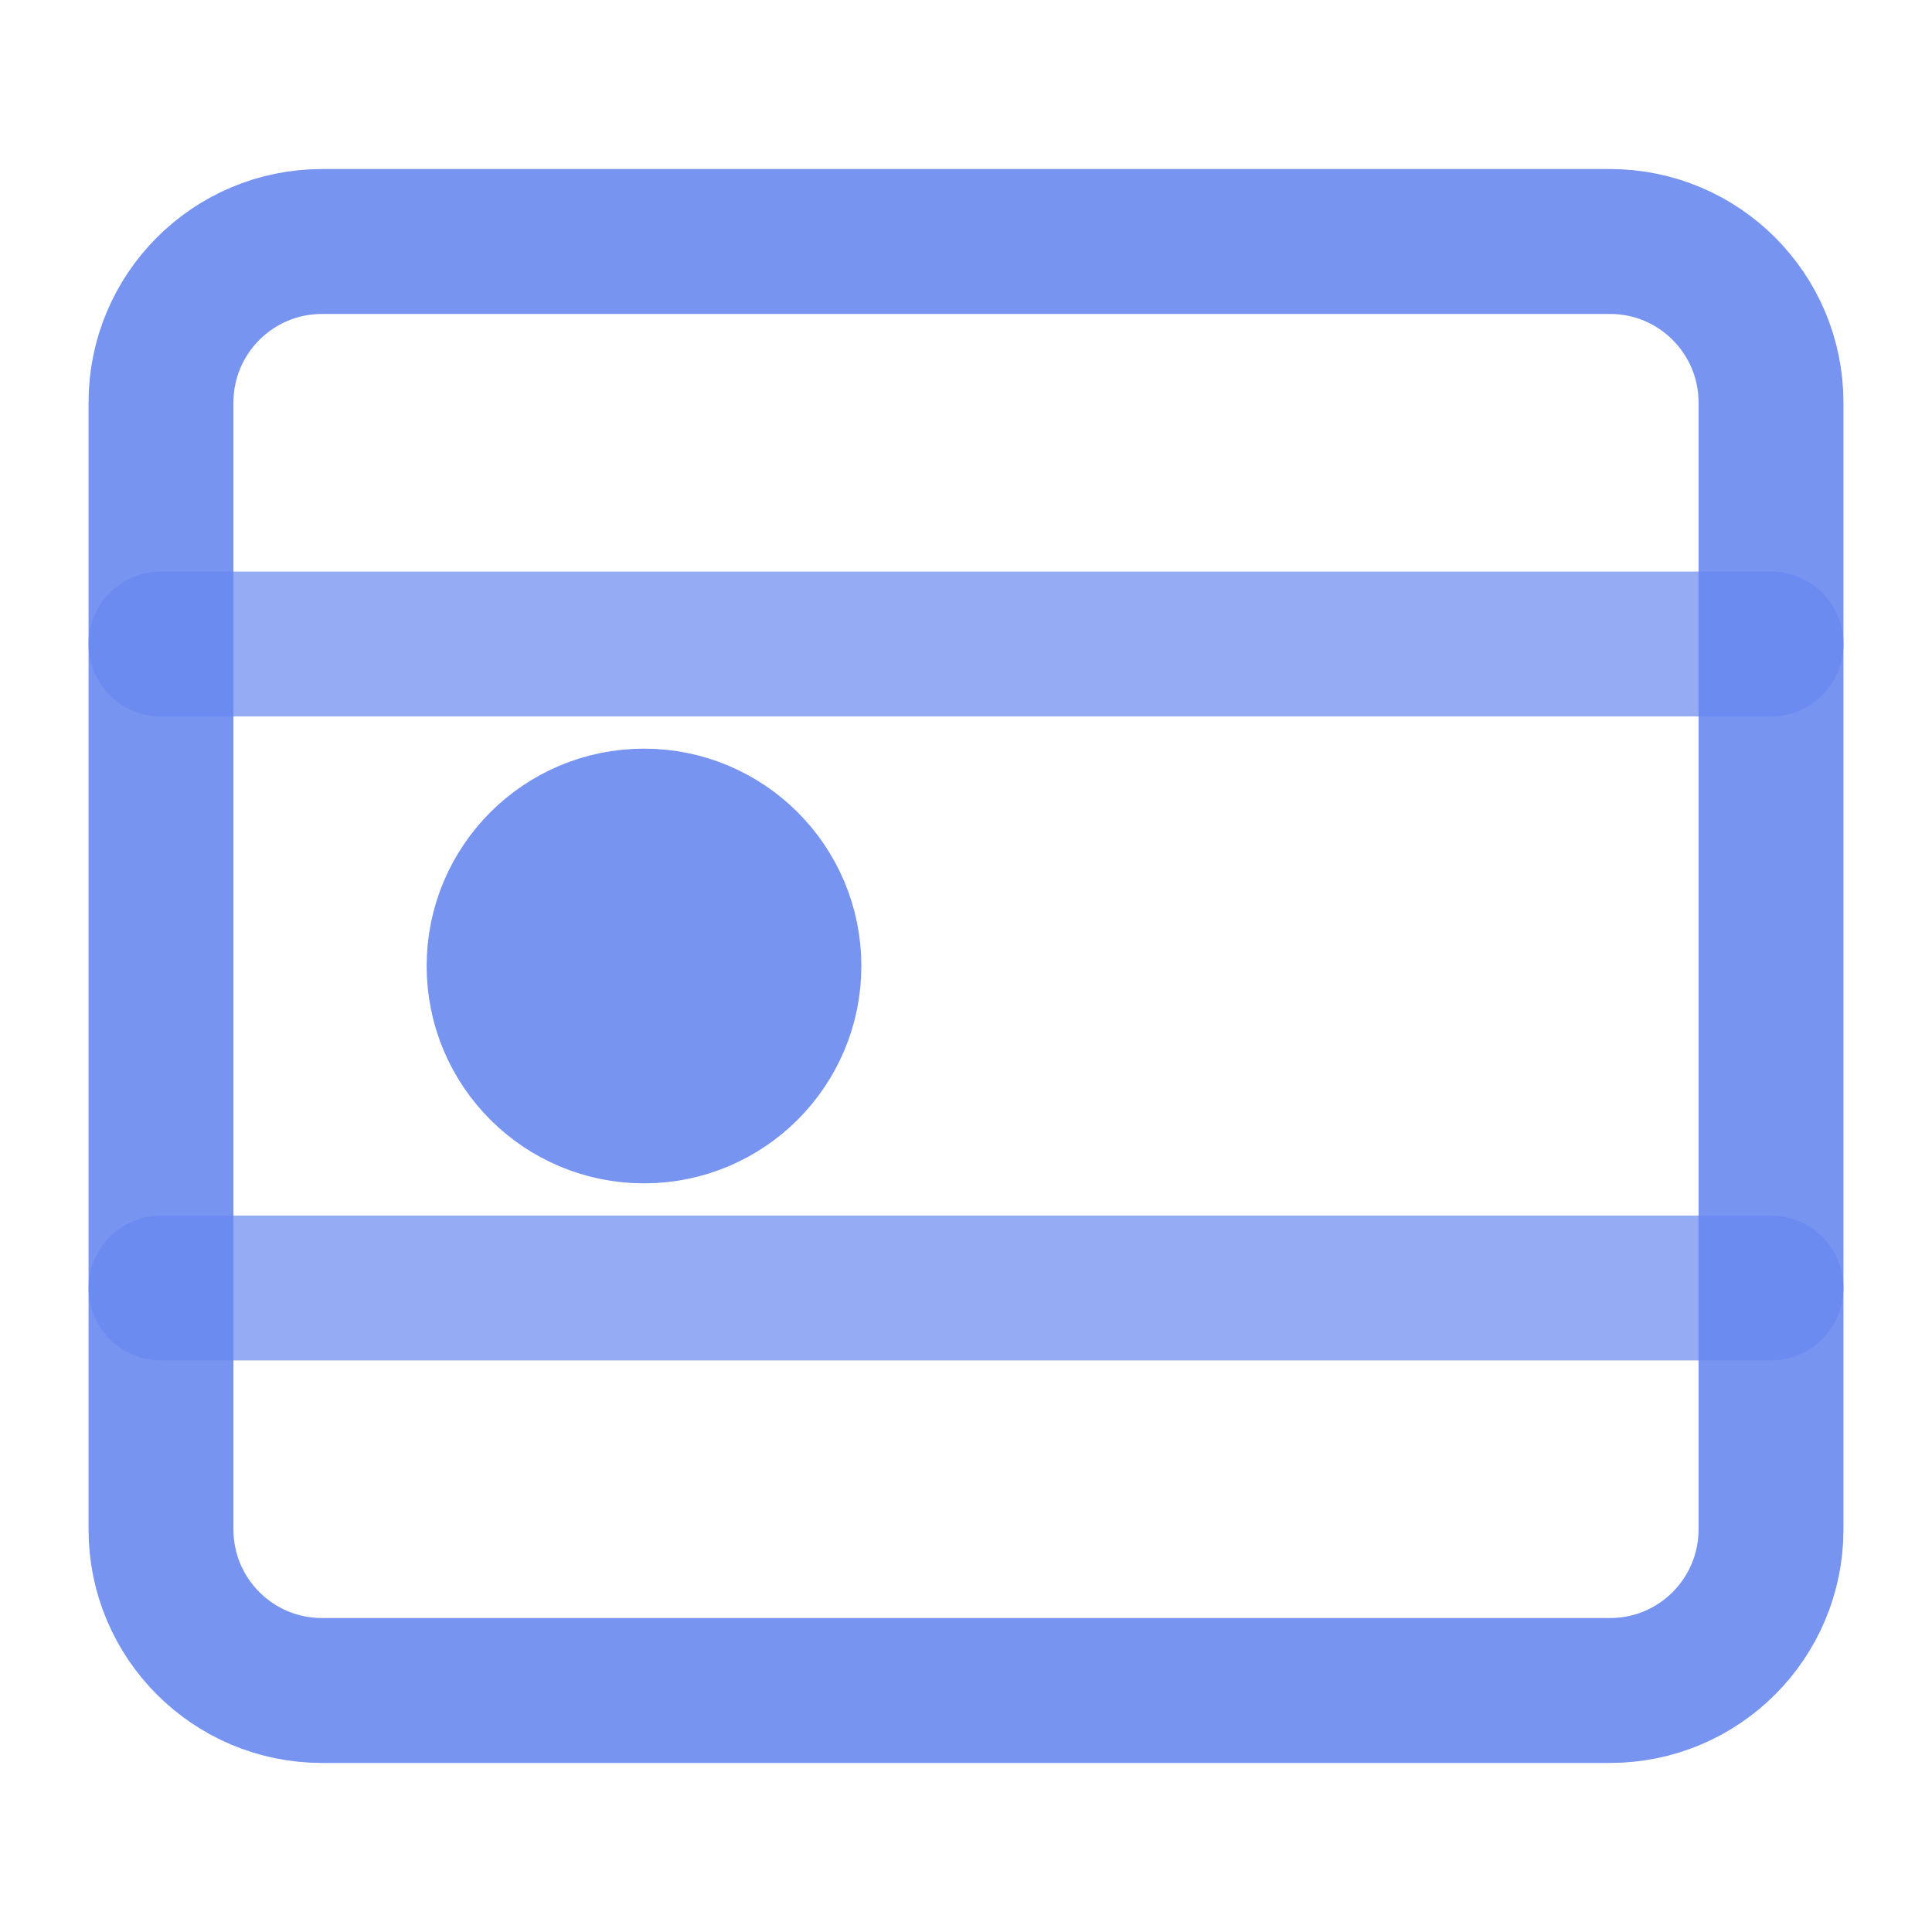
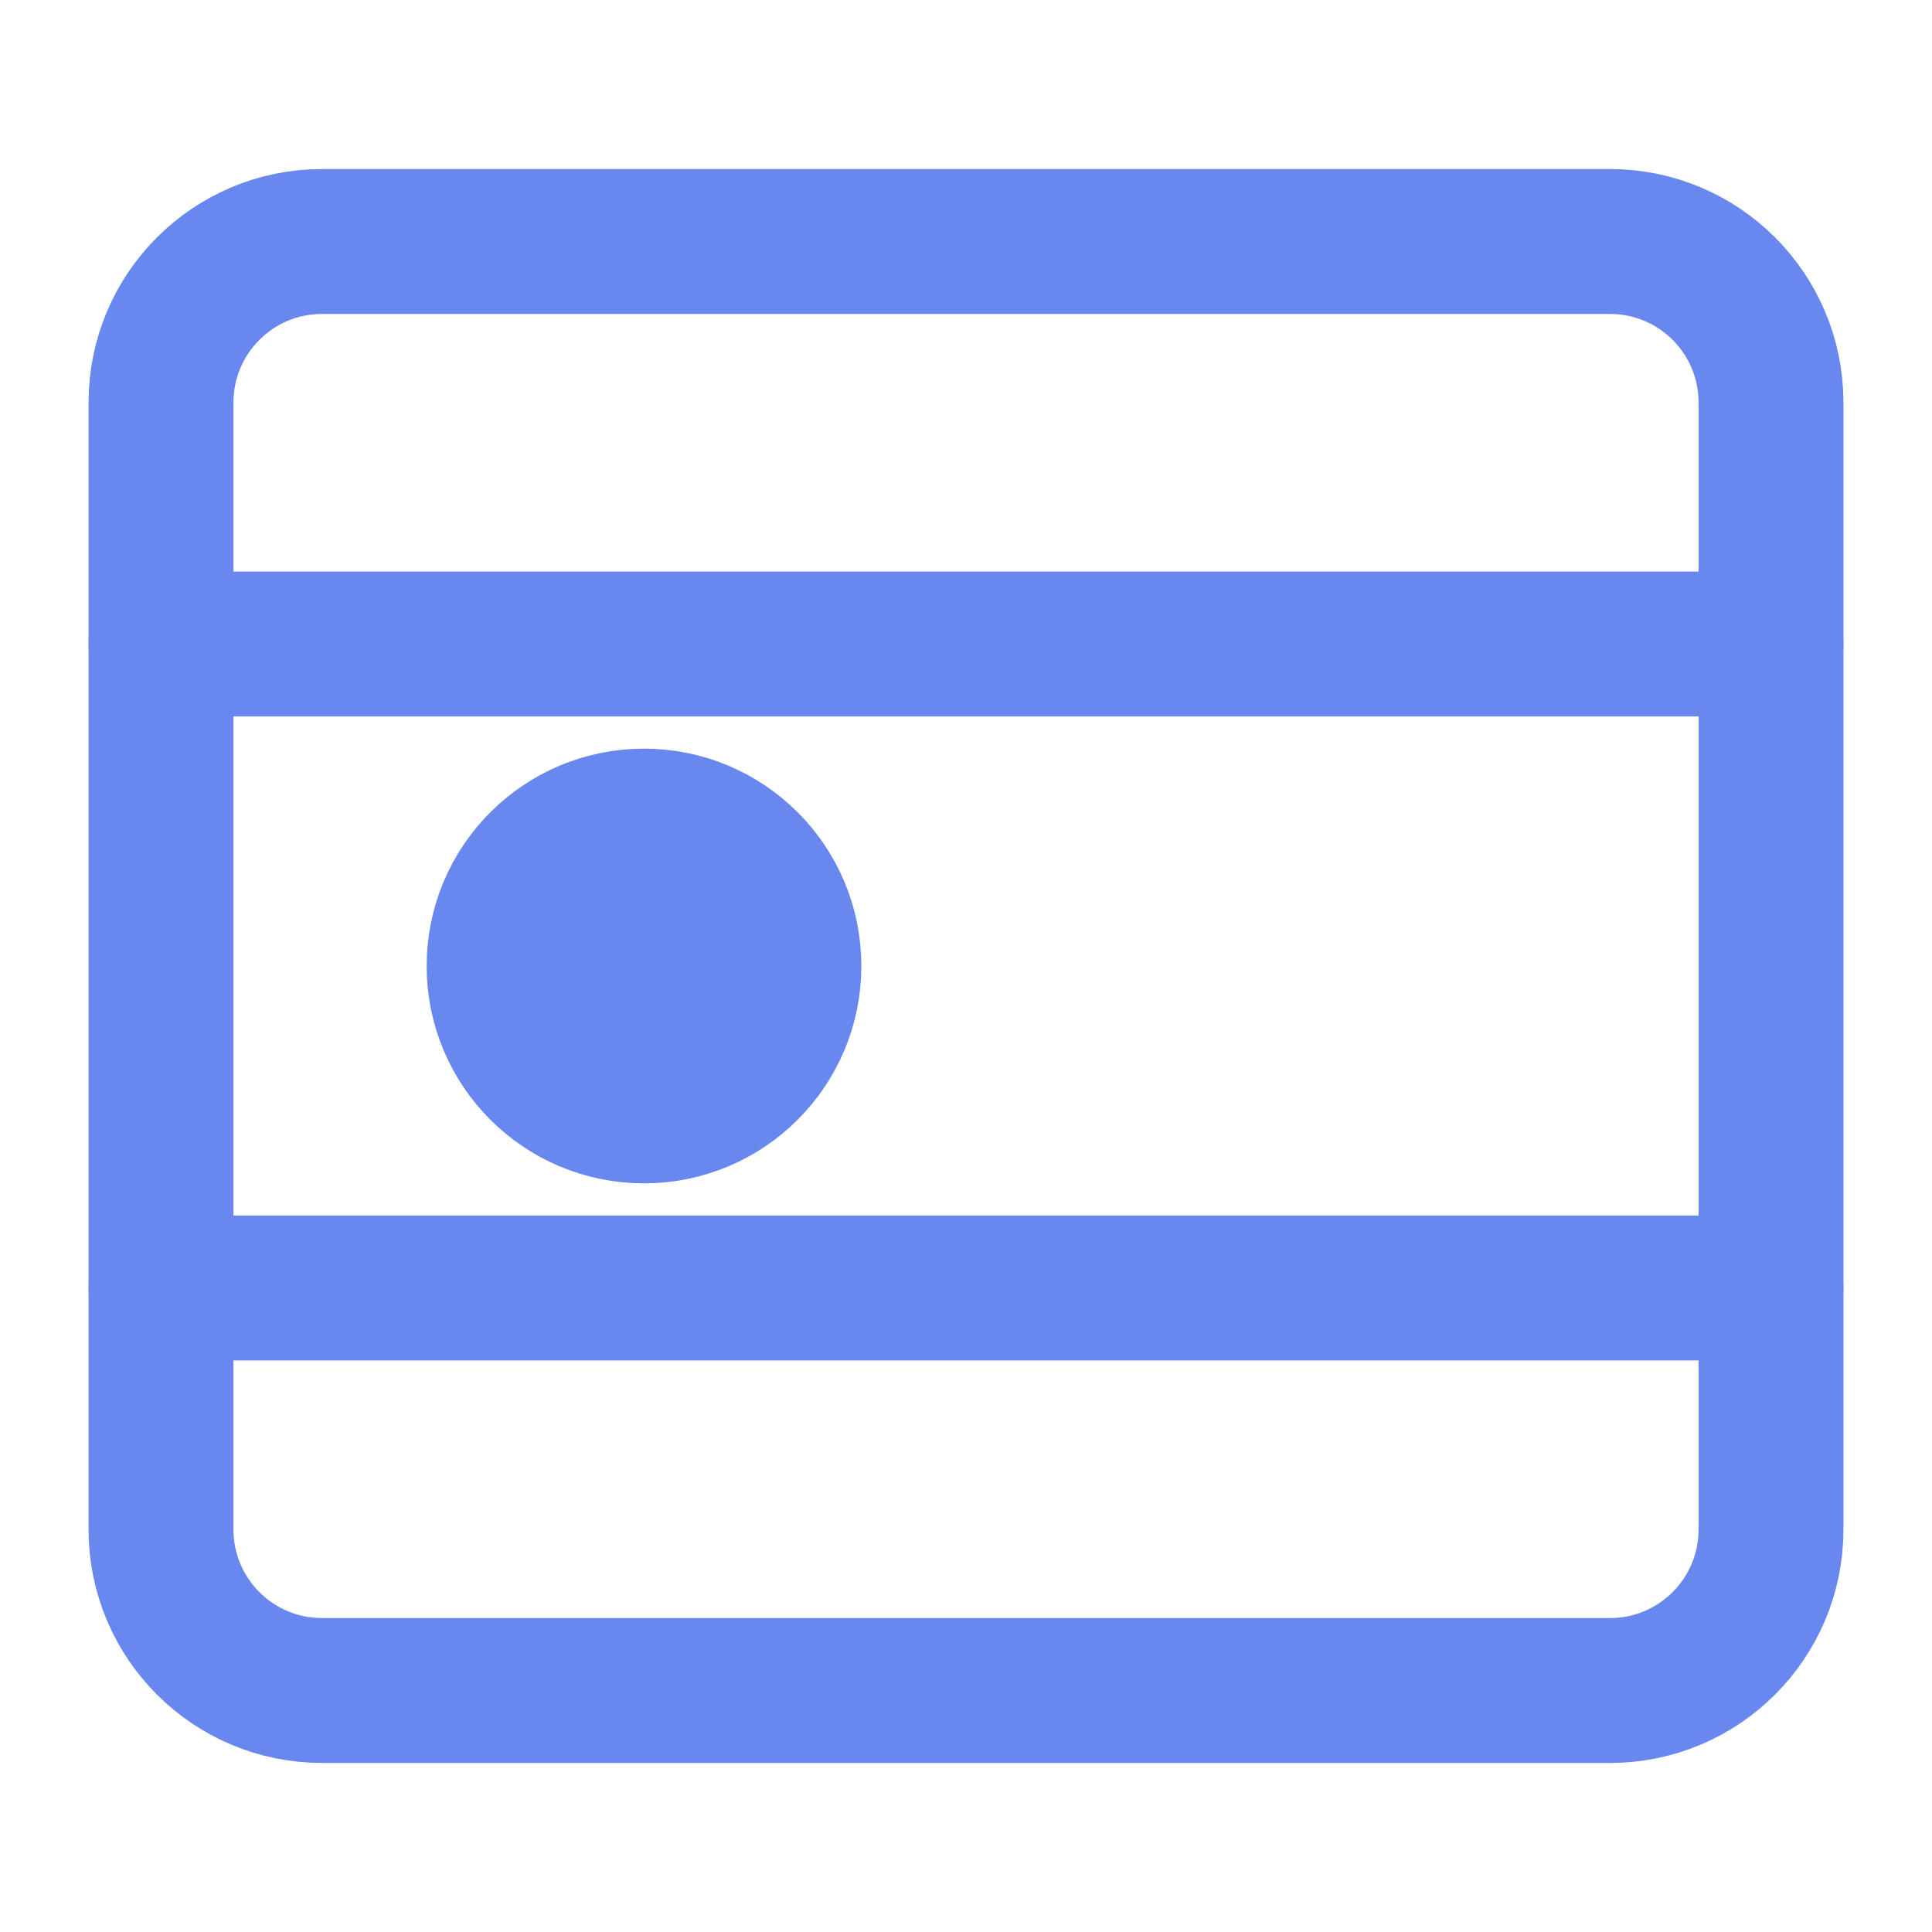
<svg xmlns="http://www.w3.org/2000/svg" width="28" height="28" viewBox="0 0 24 24" fill="none" stroke="#6888f0" stroke-width="1.8" stroke-linecap="round" stroke-linejoin="round">
-   <rect x="2" y="3" width="20" height="18" rx="2" opacity="0.9" />
-   <path d="M2 8h20M2 16h20" opacity="0.7" />
-   <circle cx="8" cy="12" r="1.8" fill="#6888f0" opacity="0.9" />
+   <rect x="2" y="3" width="20" height="18" rx="2" />
+   <path d="M2 8h20M2 16h20" />
+   <circle cx="8" cy="12" r="1.8" fill="#6888f0" />
</svg>
